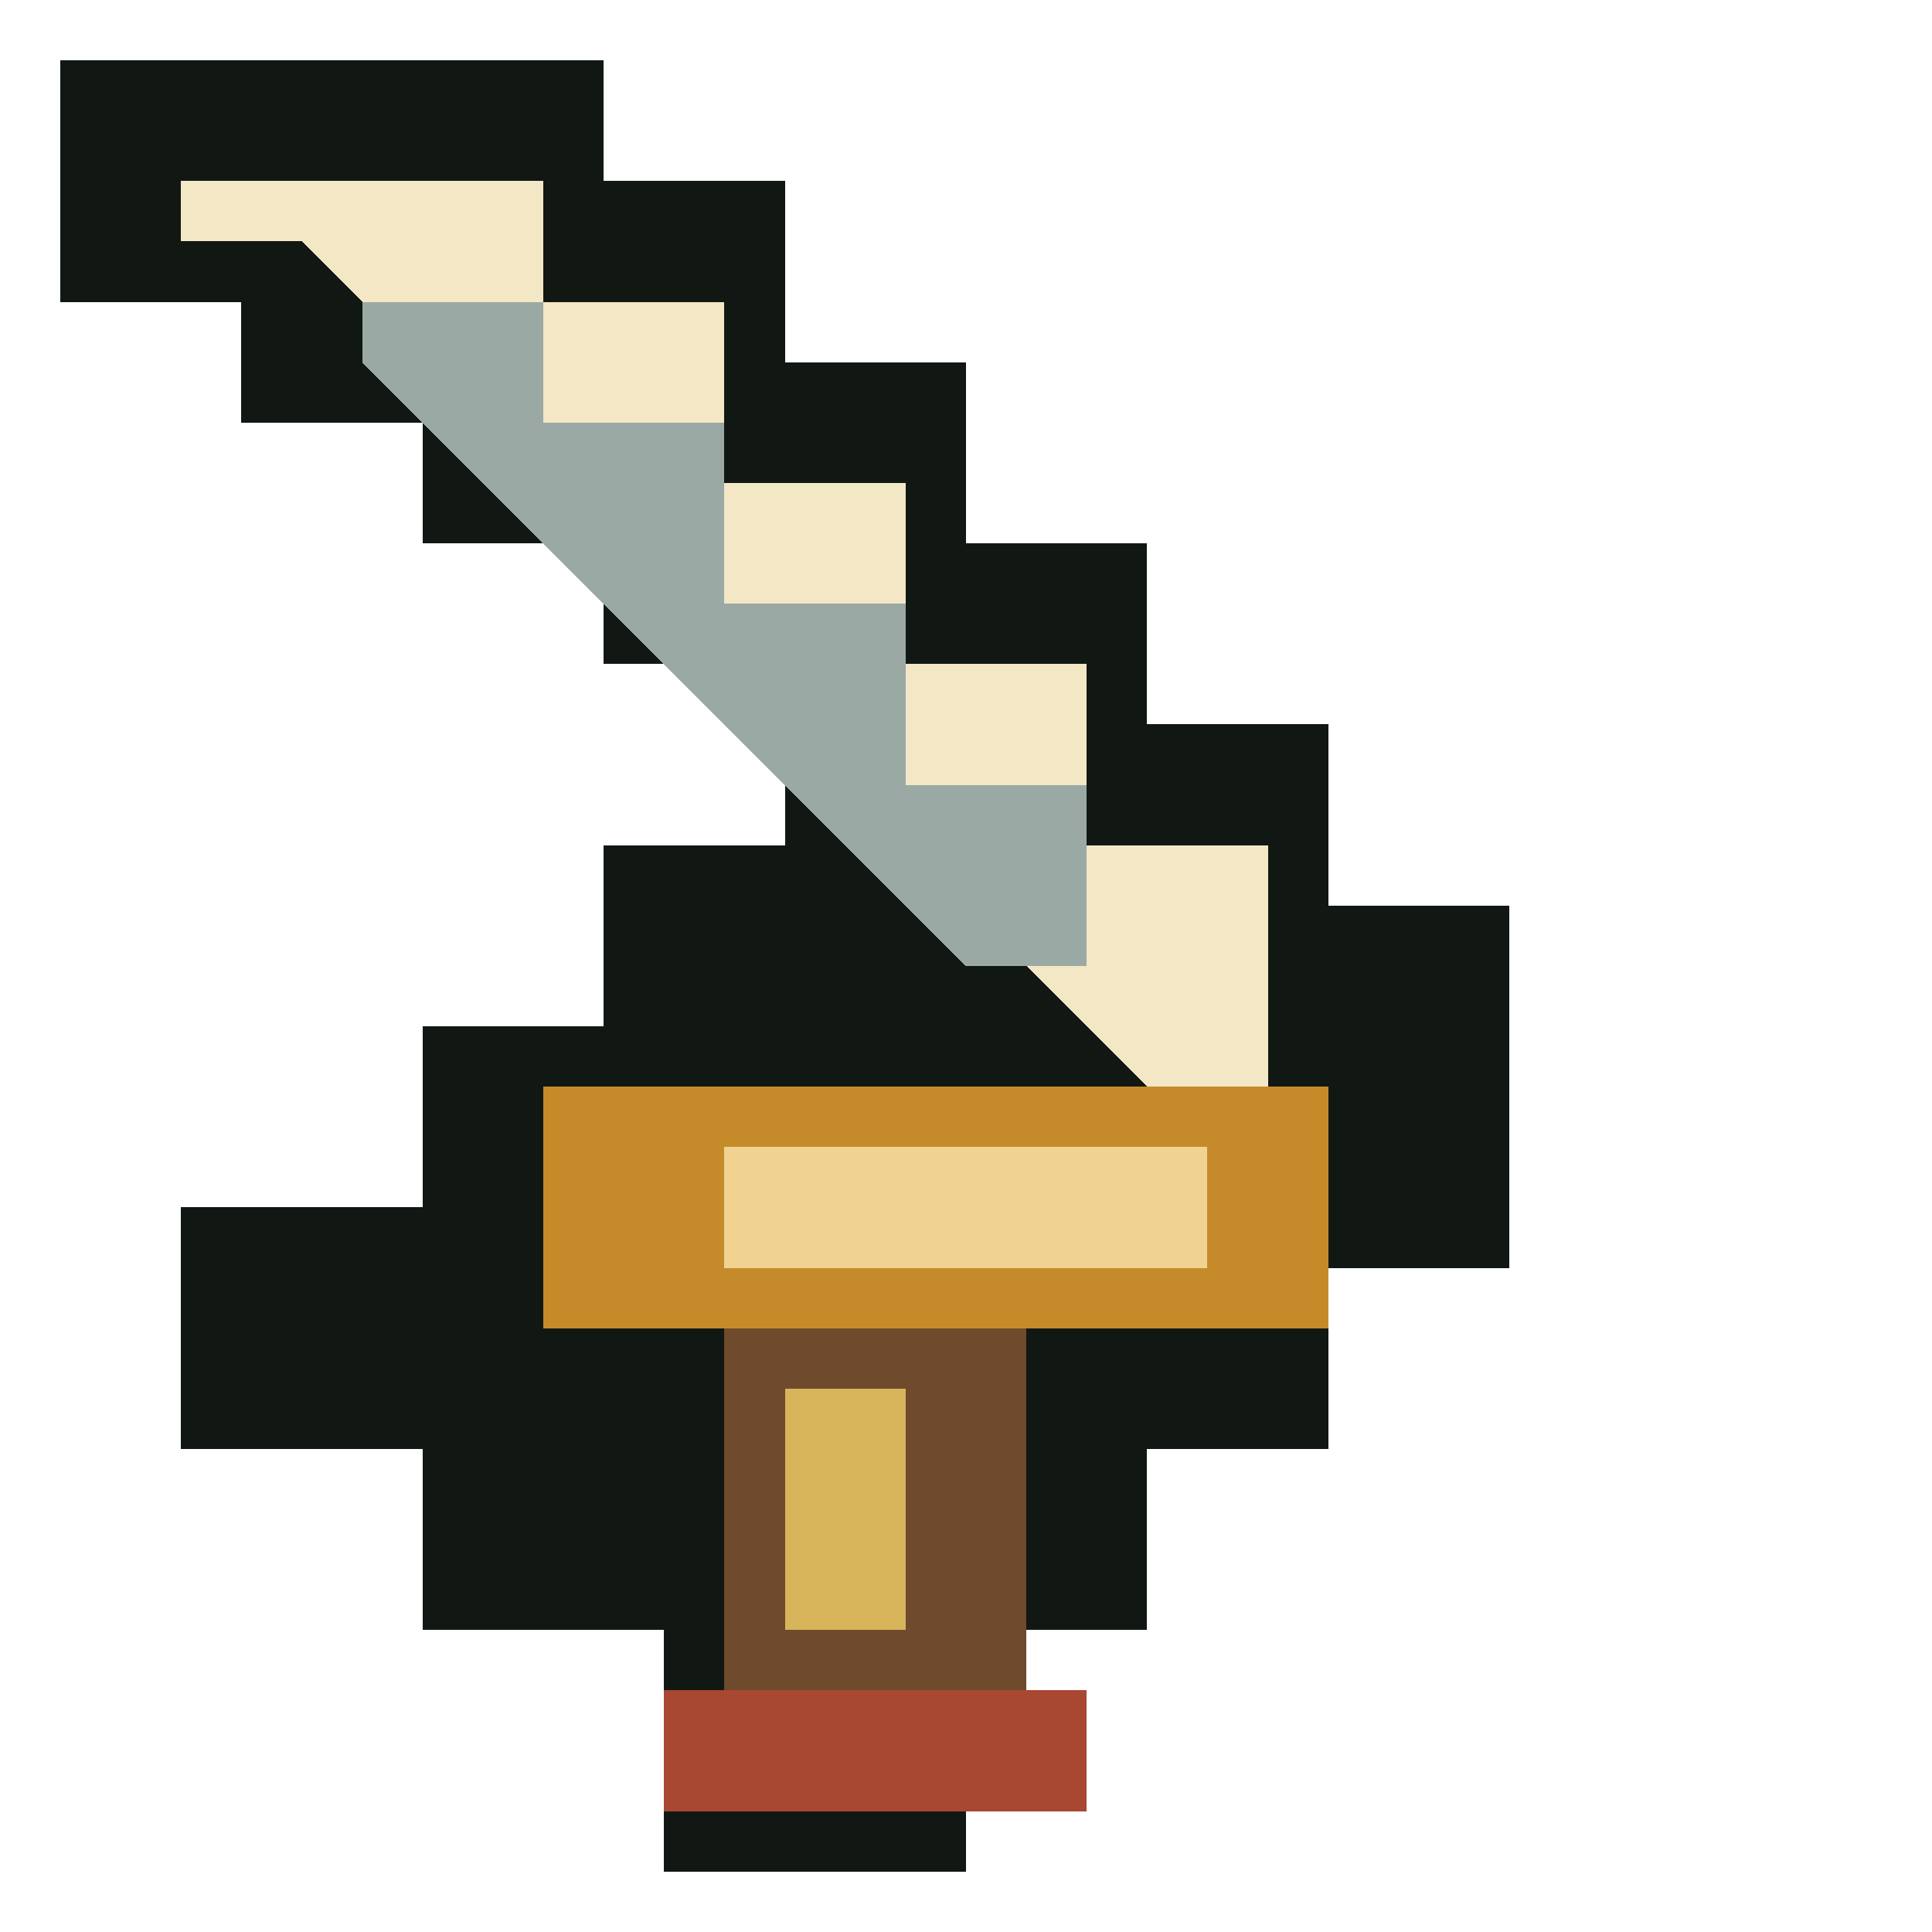
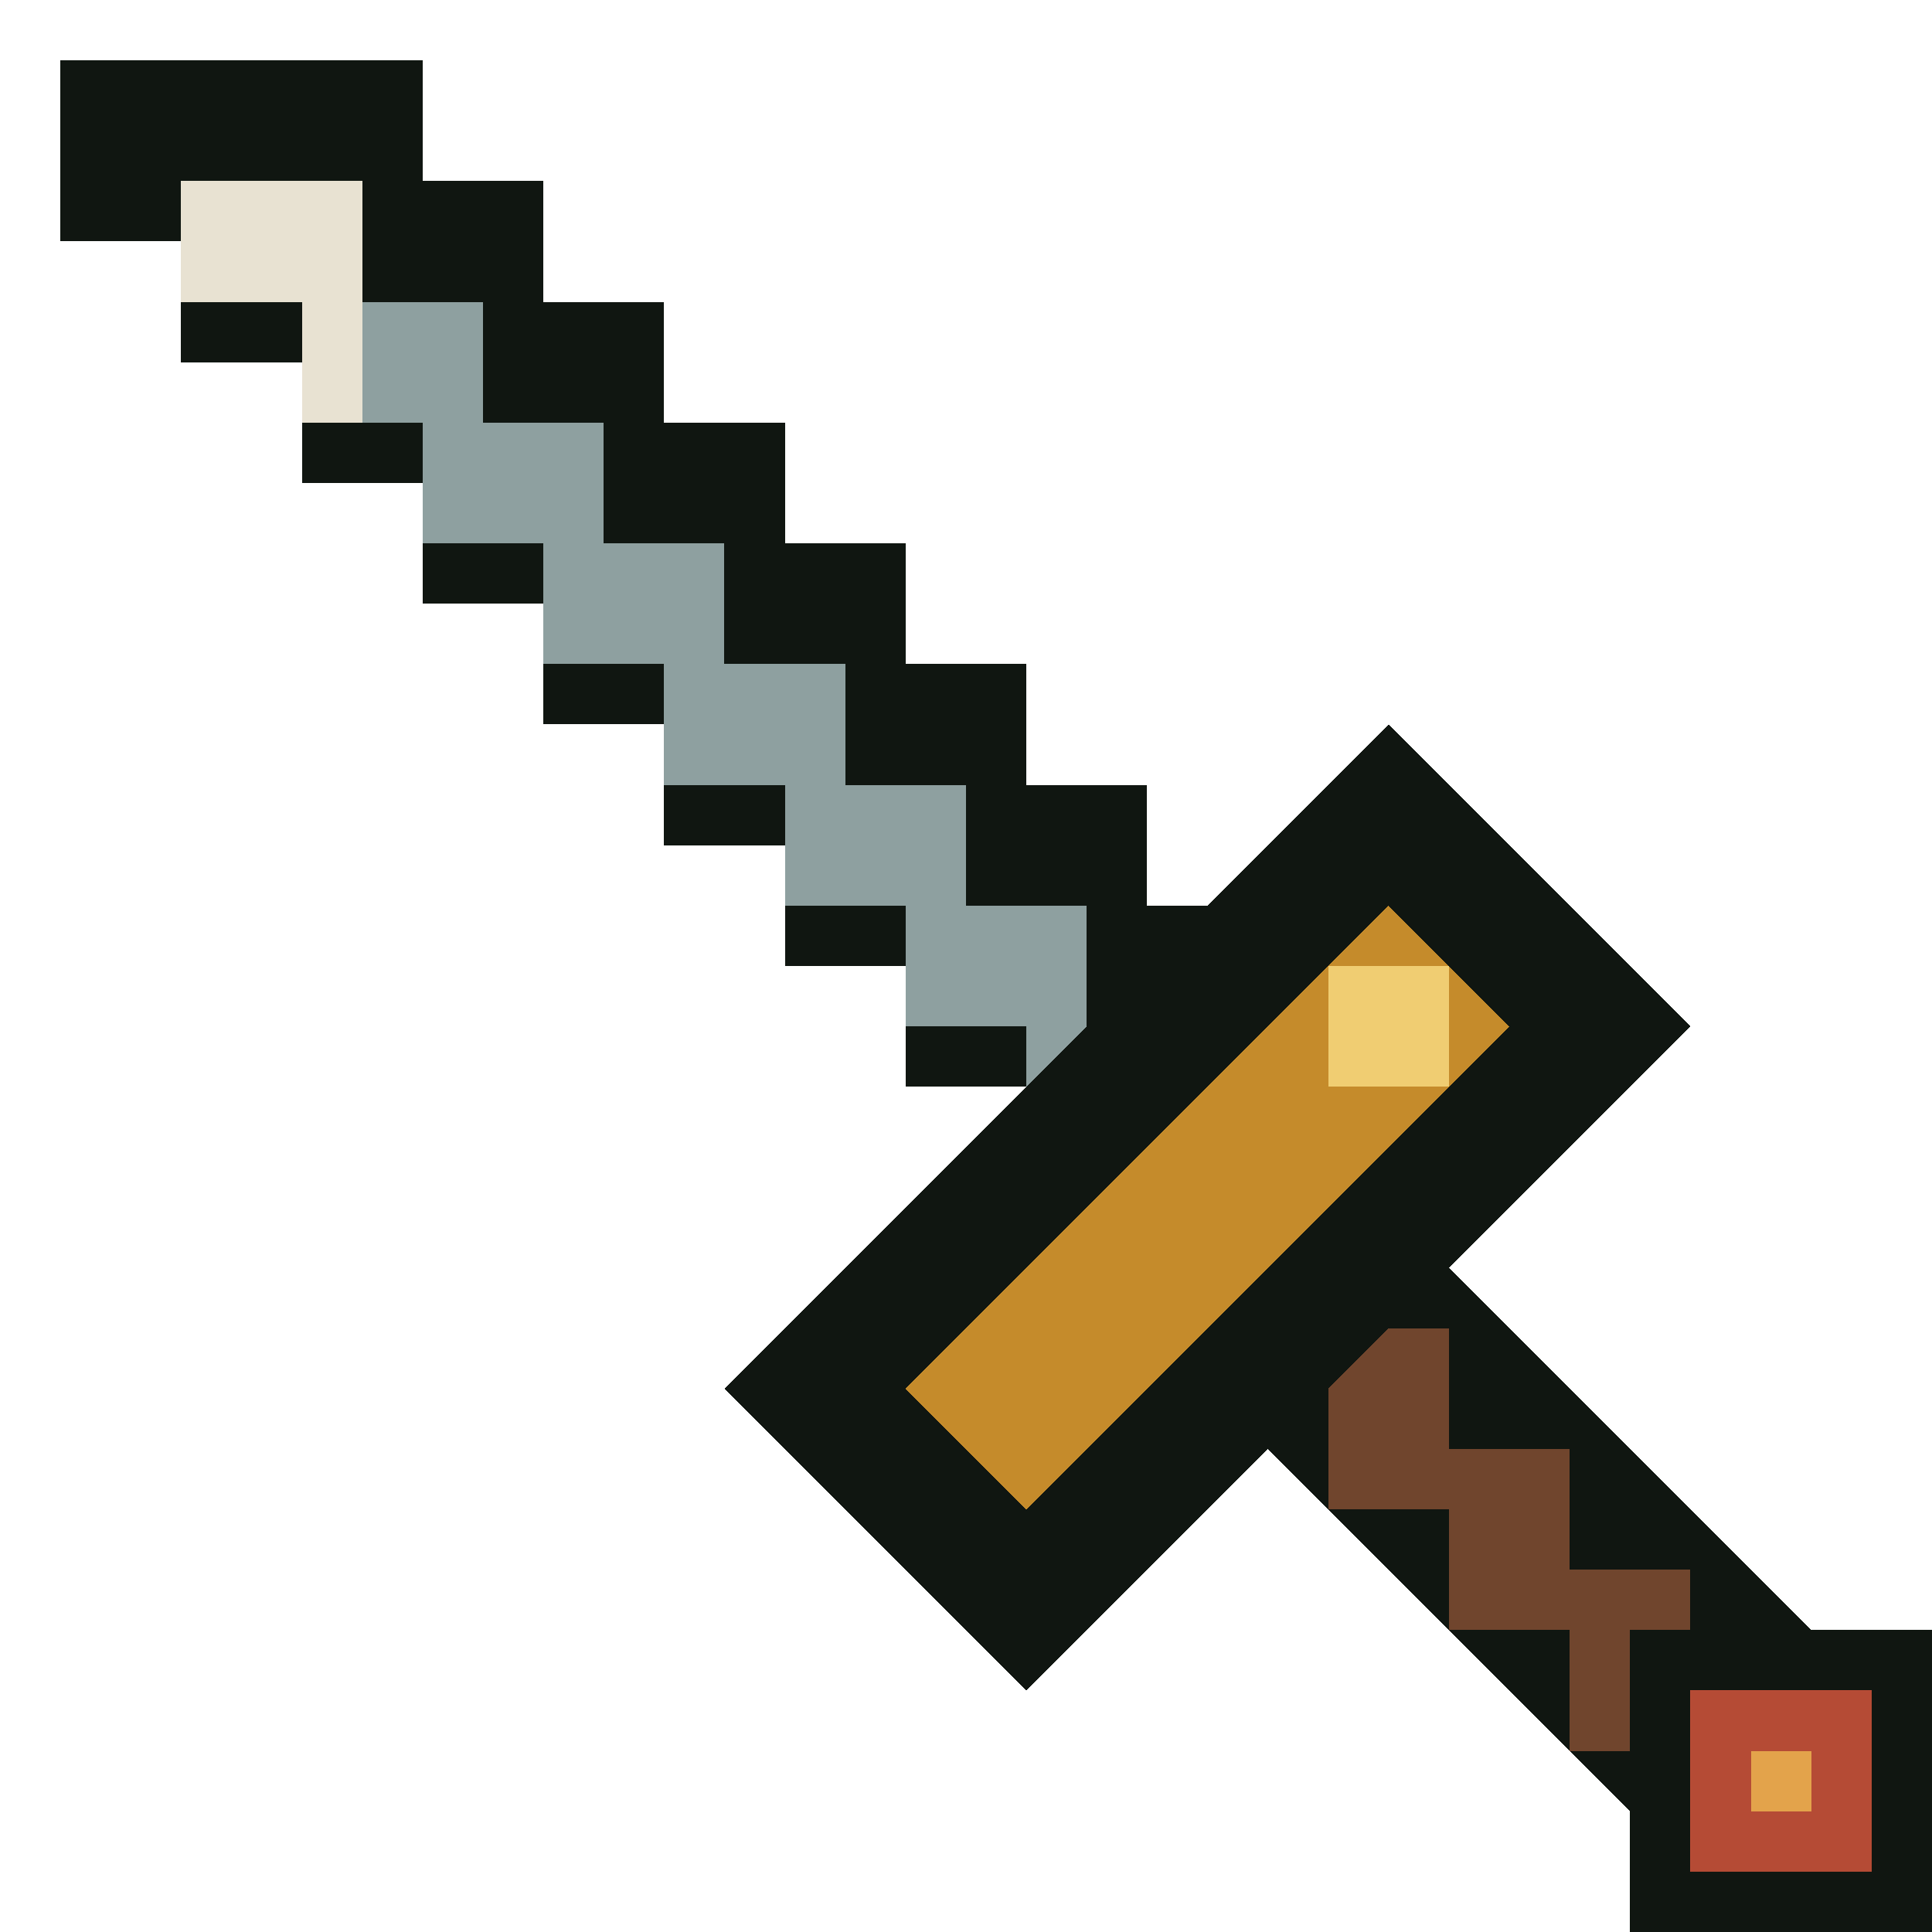
<svg xmlns="http://www.w3.org/2000/svg" width="32" height="32" viewBox="0 0 32 32">
  <g shape-rendering="crispEdges">
-     <path fill="#111813" d="M1 1h9v2h3v3h3v3h3v3h3v3h3v6h-3v3h-3v3h-3v4h-5v-4H7v-3H3v-4h4v-3h3v-3h3v-3h-3V9H7V7H4V5H1z" />
-     <path fill="#f4e7c5" d="M3 3h6v2h3v3h3v3h3v3h3v4h-2L5 4H3z" />
-     <path fill="#9aa9a3" d="M6 5h3v2h3v3h3v3h3v3h-2L6 6z" />
-     <path fill="#c58b2b" d="M9 18h13v4H9z" />
-     <path fill="#f1d391" d="M12 19h8v2h-8z" />
-     <path fill="#704a2c" d="M12 22h5v6h-5z" />
-     <path fill="#d8b55a" d="M13 23h2v4h-2z" />
-     <path fill="#a84732" d="M11 28h7v2h-7z" />
+     <path fill="#101611" d="M1 1h6v2h2v2h2v2h2v2h2v2h2v2h2v2h2v2h2v3h-6v-2h-2v-2h-2v-2h-2v-2H9v-2H7V8H5V6H3V4H1z" />
+     <path fill="#e8e2d2" d="M3 3h3v2h2v2h2v2h2v2h2v2h2v2h2v2h2v2h-3v-2h-2v-2h-2v-2h-2v-2H9V9H7V7H5V5H3z" />
+     <path fill="#8ea0a0" d="M6 5h2v2h2v2h2v2h2v2h2v2h2v2h1v2h-2v-2h-2v-2h-2v-2h-2v-2H9V9H7V7H6z" />
+     <path fill="#101611" d="M19 22l3-3 10 10v3h-3z" />
+     <path fill="#70452d" d="M22 22h2v2h2v2h2v2h2v2h-2v-1h-2v-2h-2v-2h-2z" />
+     <path fill="#101611" d="M23 12l5 5-11 11-5-5z" />
+     <path fill="#c58b2b" d="M23 15l2 2-8 8-2-2z" />
+     <path fill="#f0cd72" d="M22 16h2v2h-2z" />
+     <path fill="#101611" d="M27 27h5v5h-5z" />
+     <path fill="#b54b35" d="M28 28h3v3h-3z" />
+     <path fill="#e3a34b" d="M29 29h1v1h-1z" />
  </g>
</svg>
